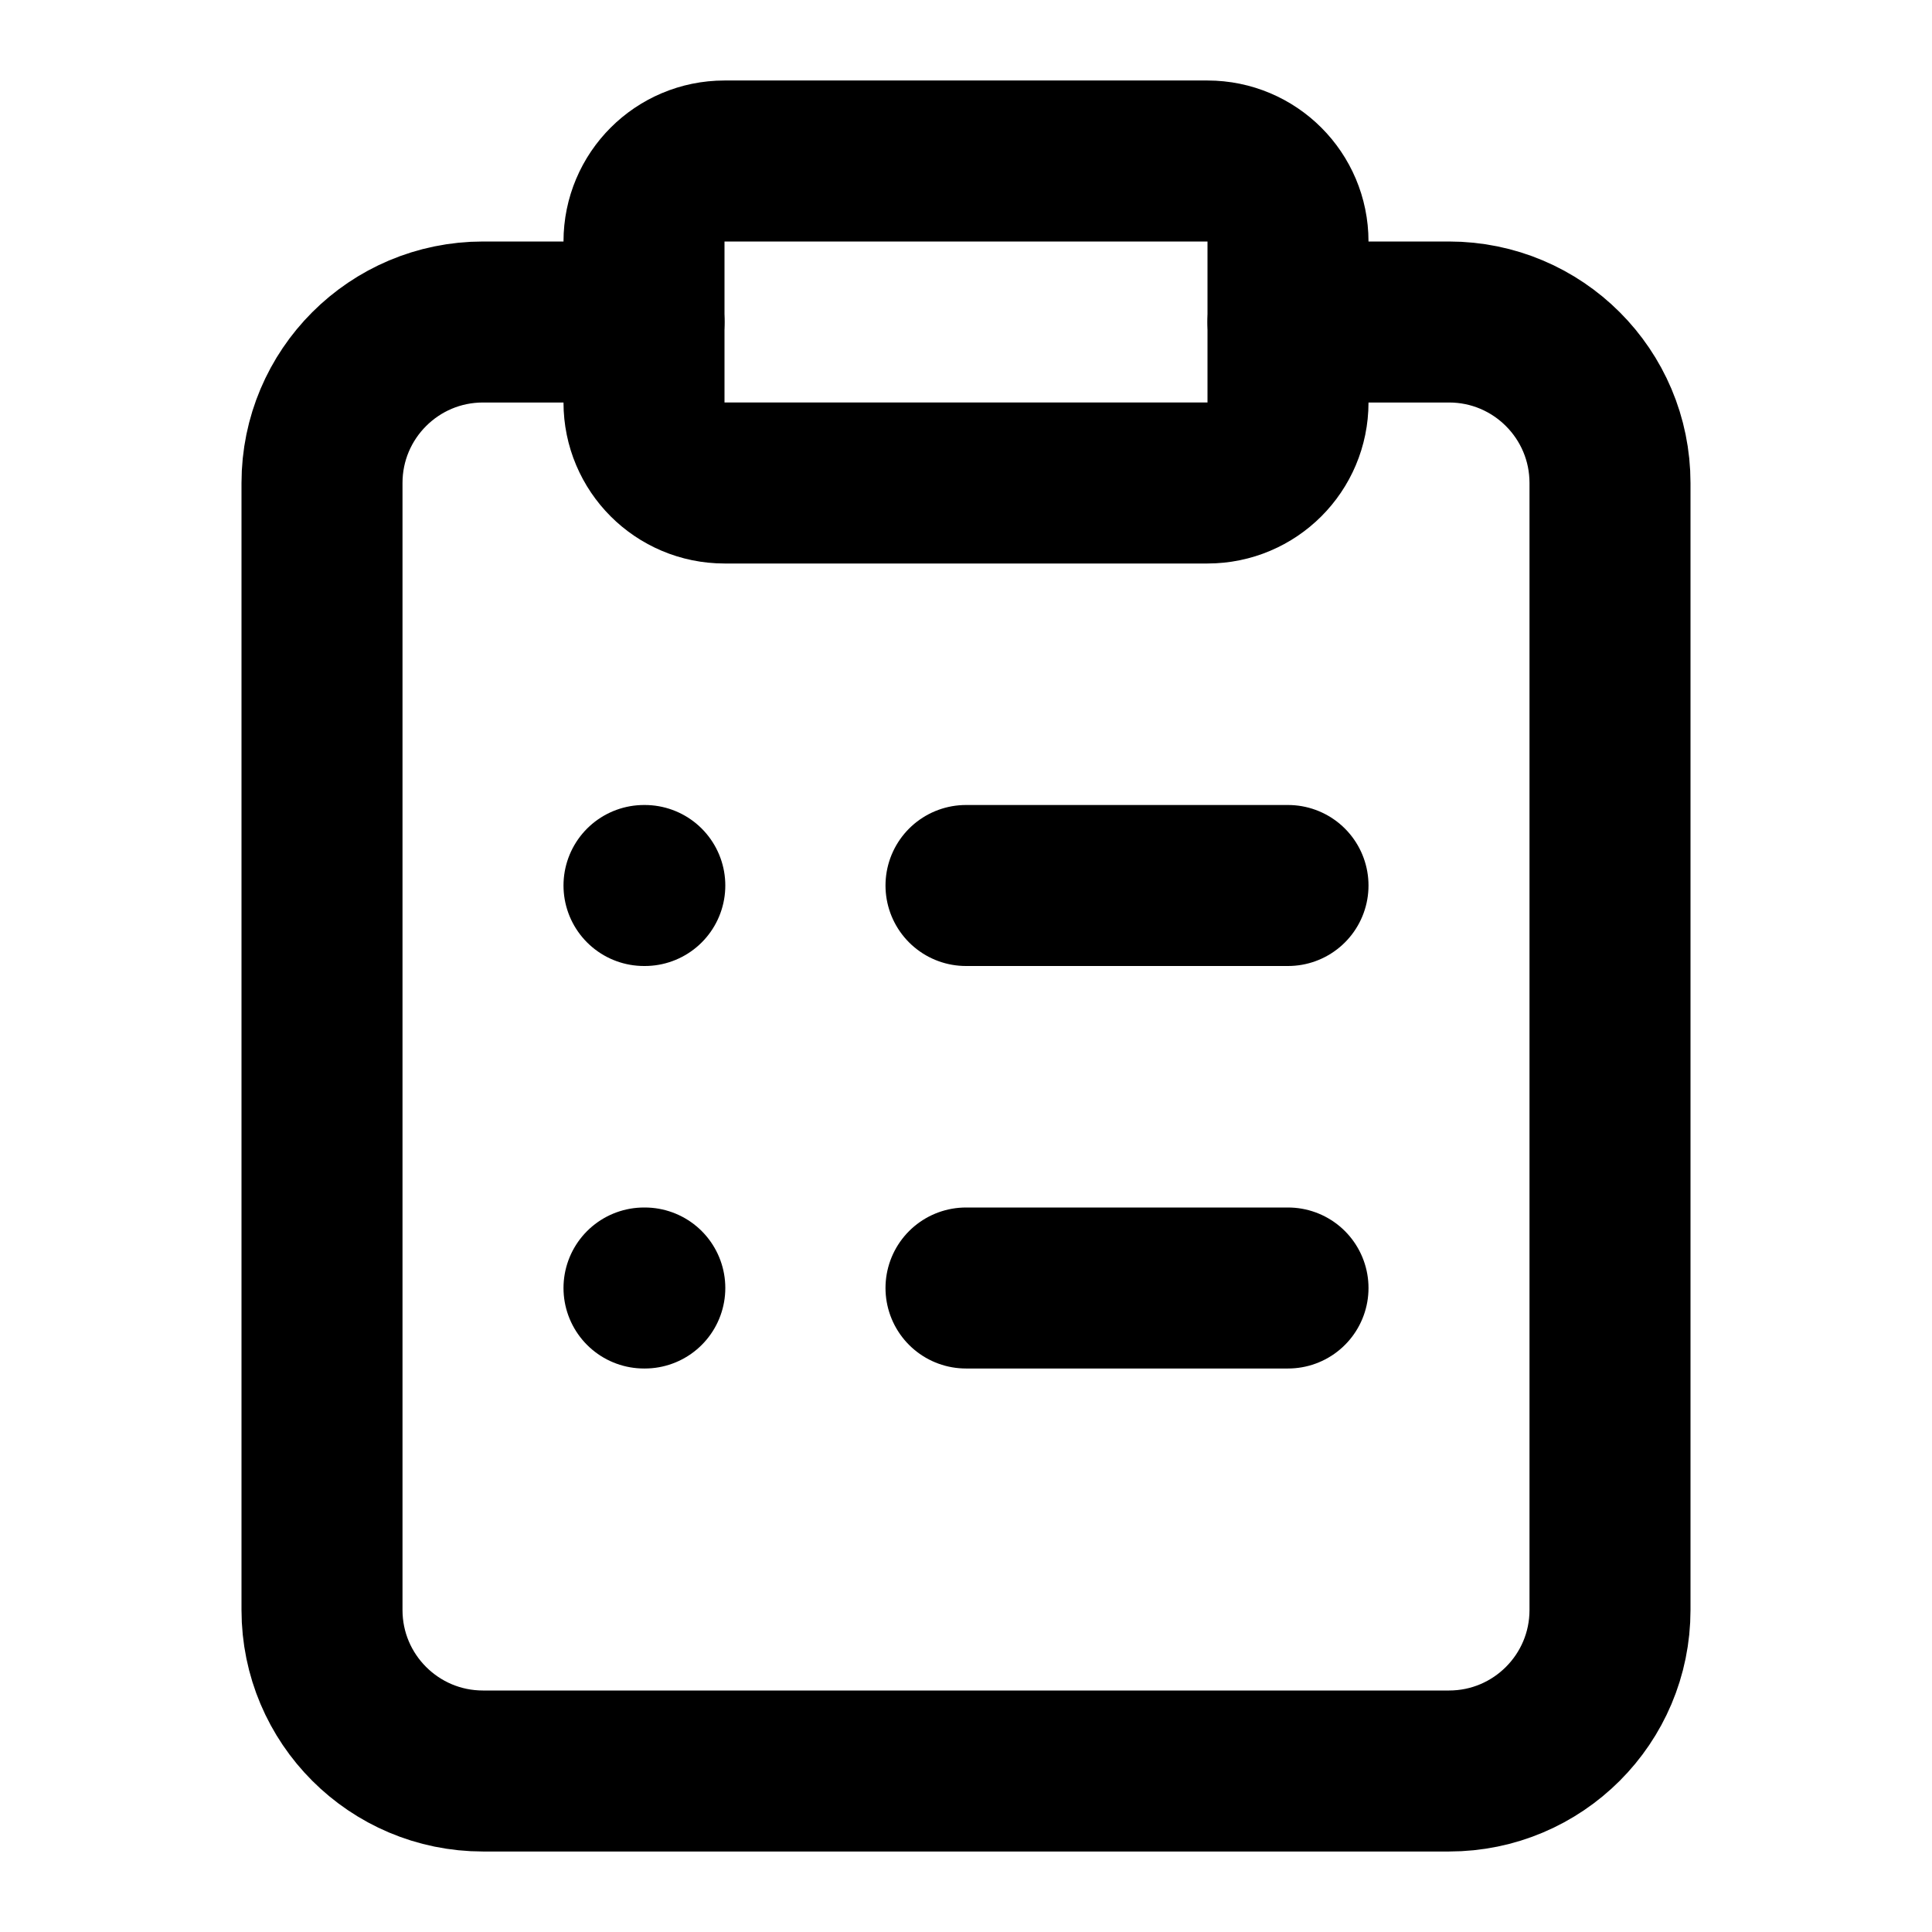
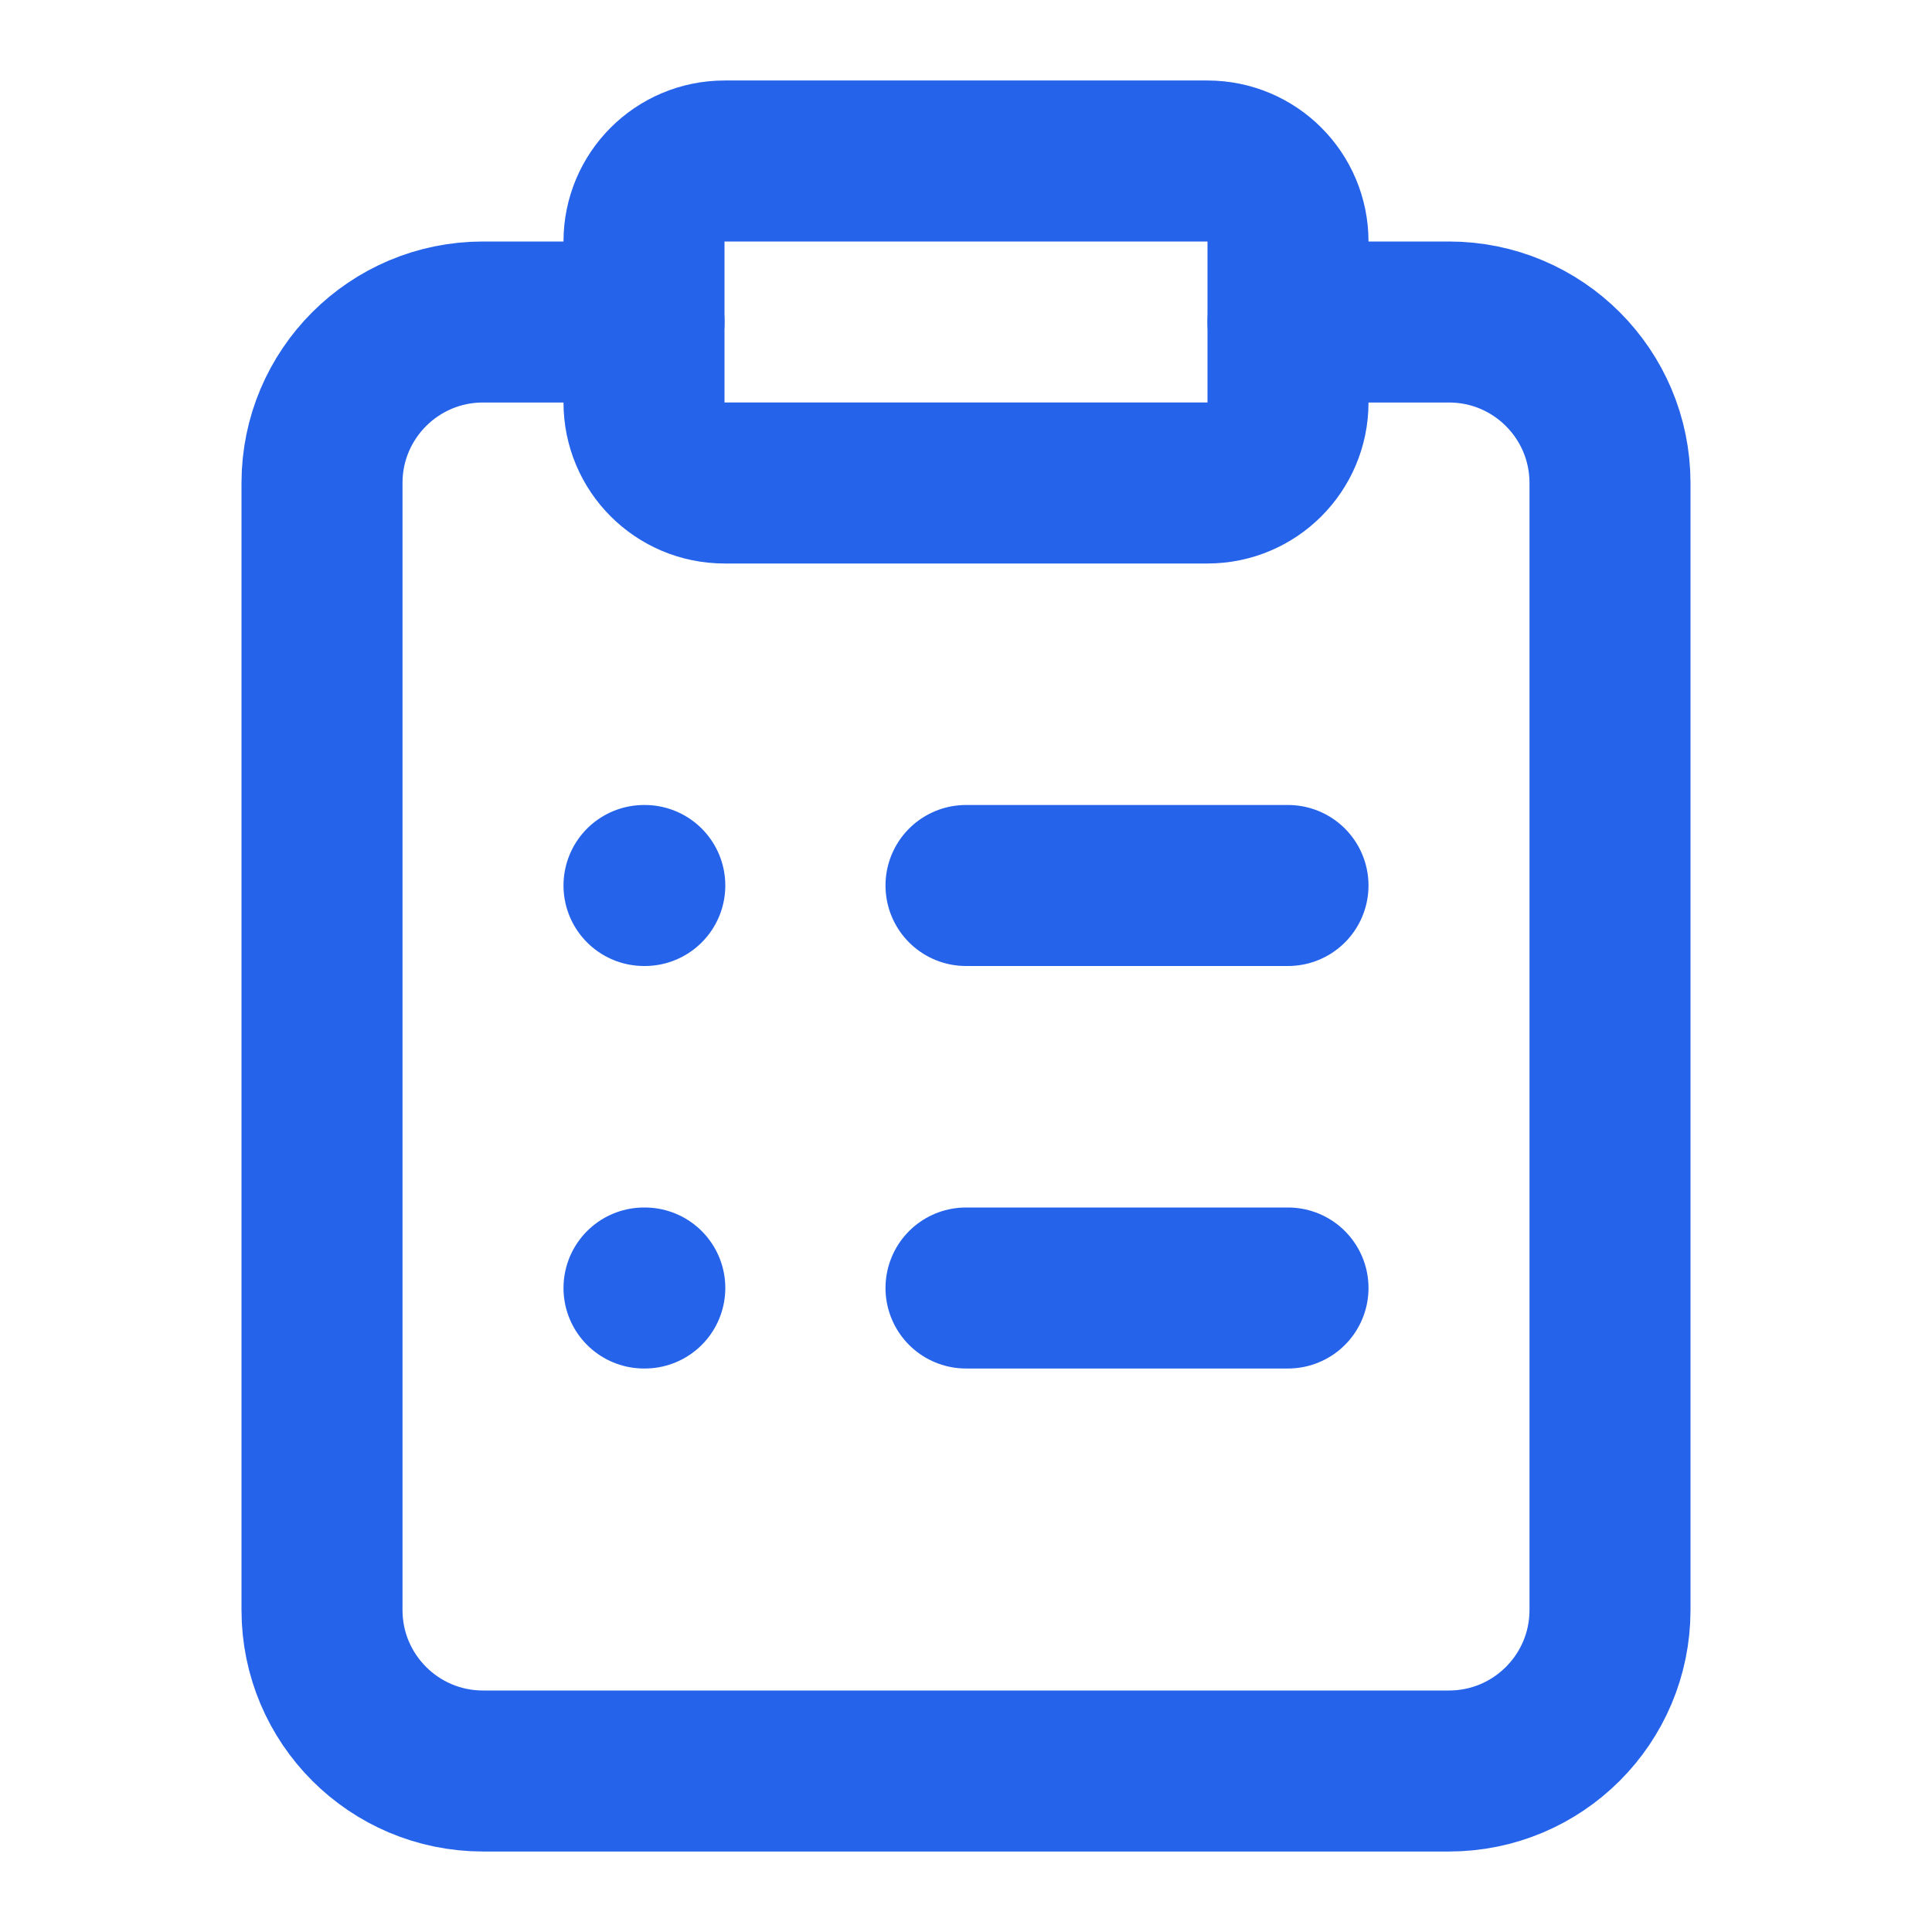
- <svg xmlns="http://www.w3.org/2000/svg" class="lucide lucide-clipboard-list" width="24" height="24" viewBox="0 0 24 24" fill="none" stroke="currentColor" stroke-width="2" stroke-linecap="round" stroke-linejoin="round">
+ <svg xmlns="http://www.w3.org/2000/svg" class="lucide lucide-clipboard-list" width="24" height="24" viewBox="0 0 24 24" fill="none" stroke="#2563eb" stroke-width="2" stroke-linecap="round" stroke-linejoin="round">
  <rect width="8" height="4" x="8" y="2" rx="1" ry="1" />
  <path d="M16 4h2a2 2 0 0 1 2 2v14a2 2 0 0 1-2 2H6a2 2 0 0 1-2-2V6a2 2 0 0 1 2-2h2" />
  <path d="M12 11h4" />
  <path d="M12 16h4" />
  <path d="M8 11h.01" />
  <path d="M8 16h.01" />
</svg>
